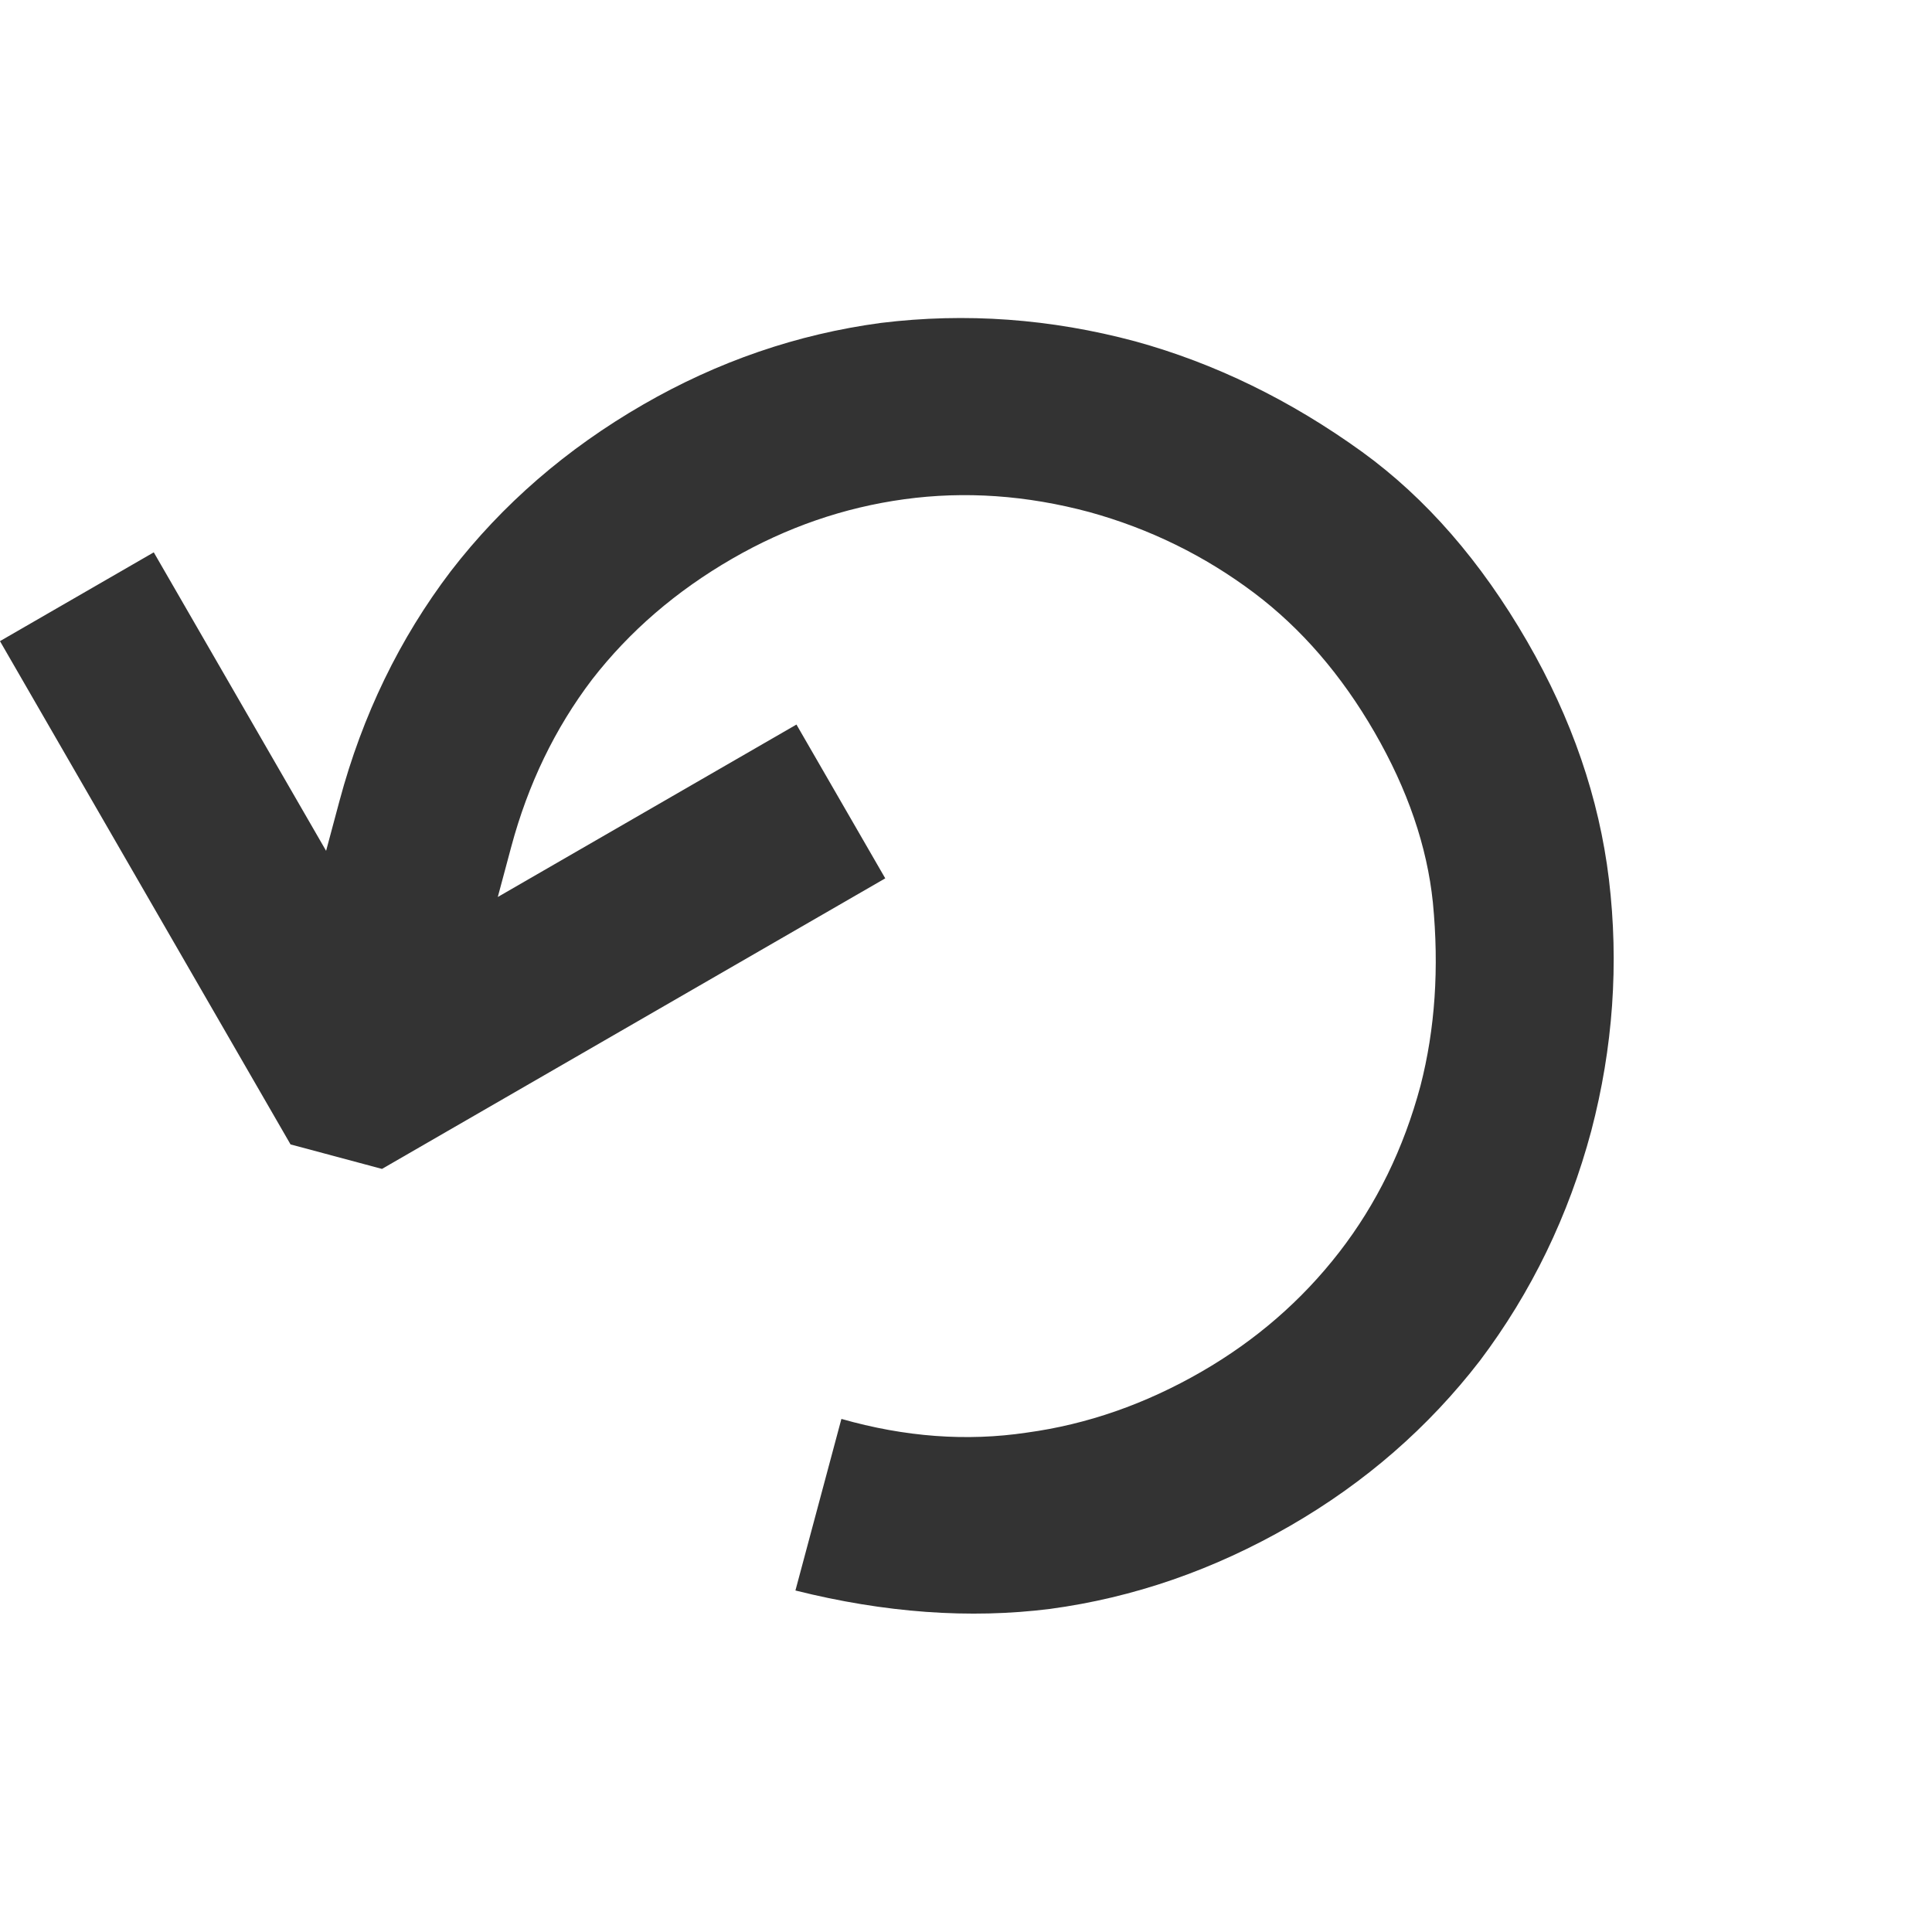
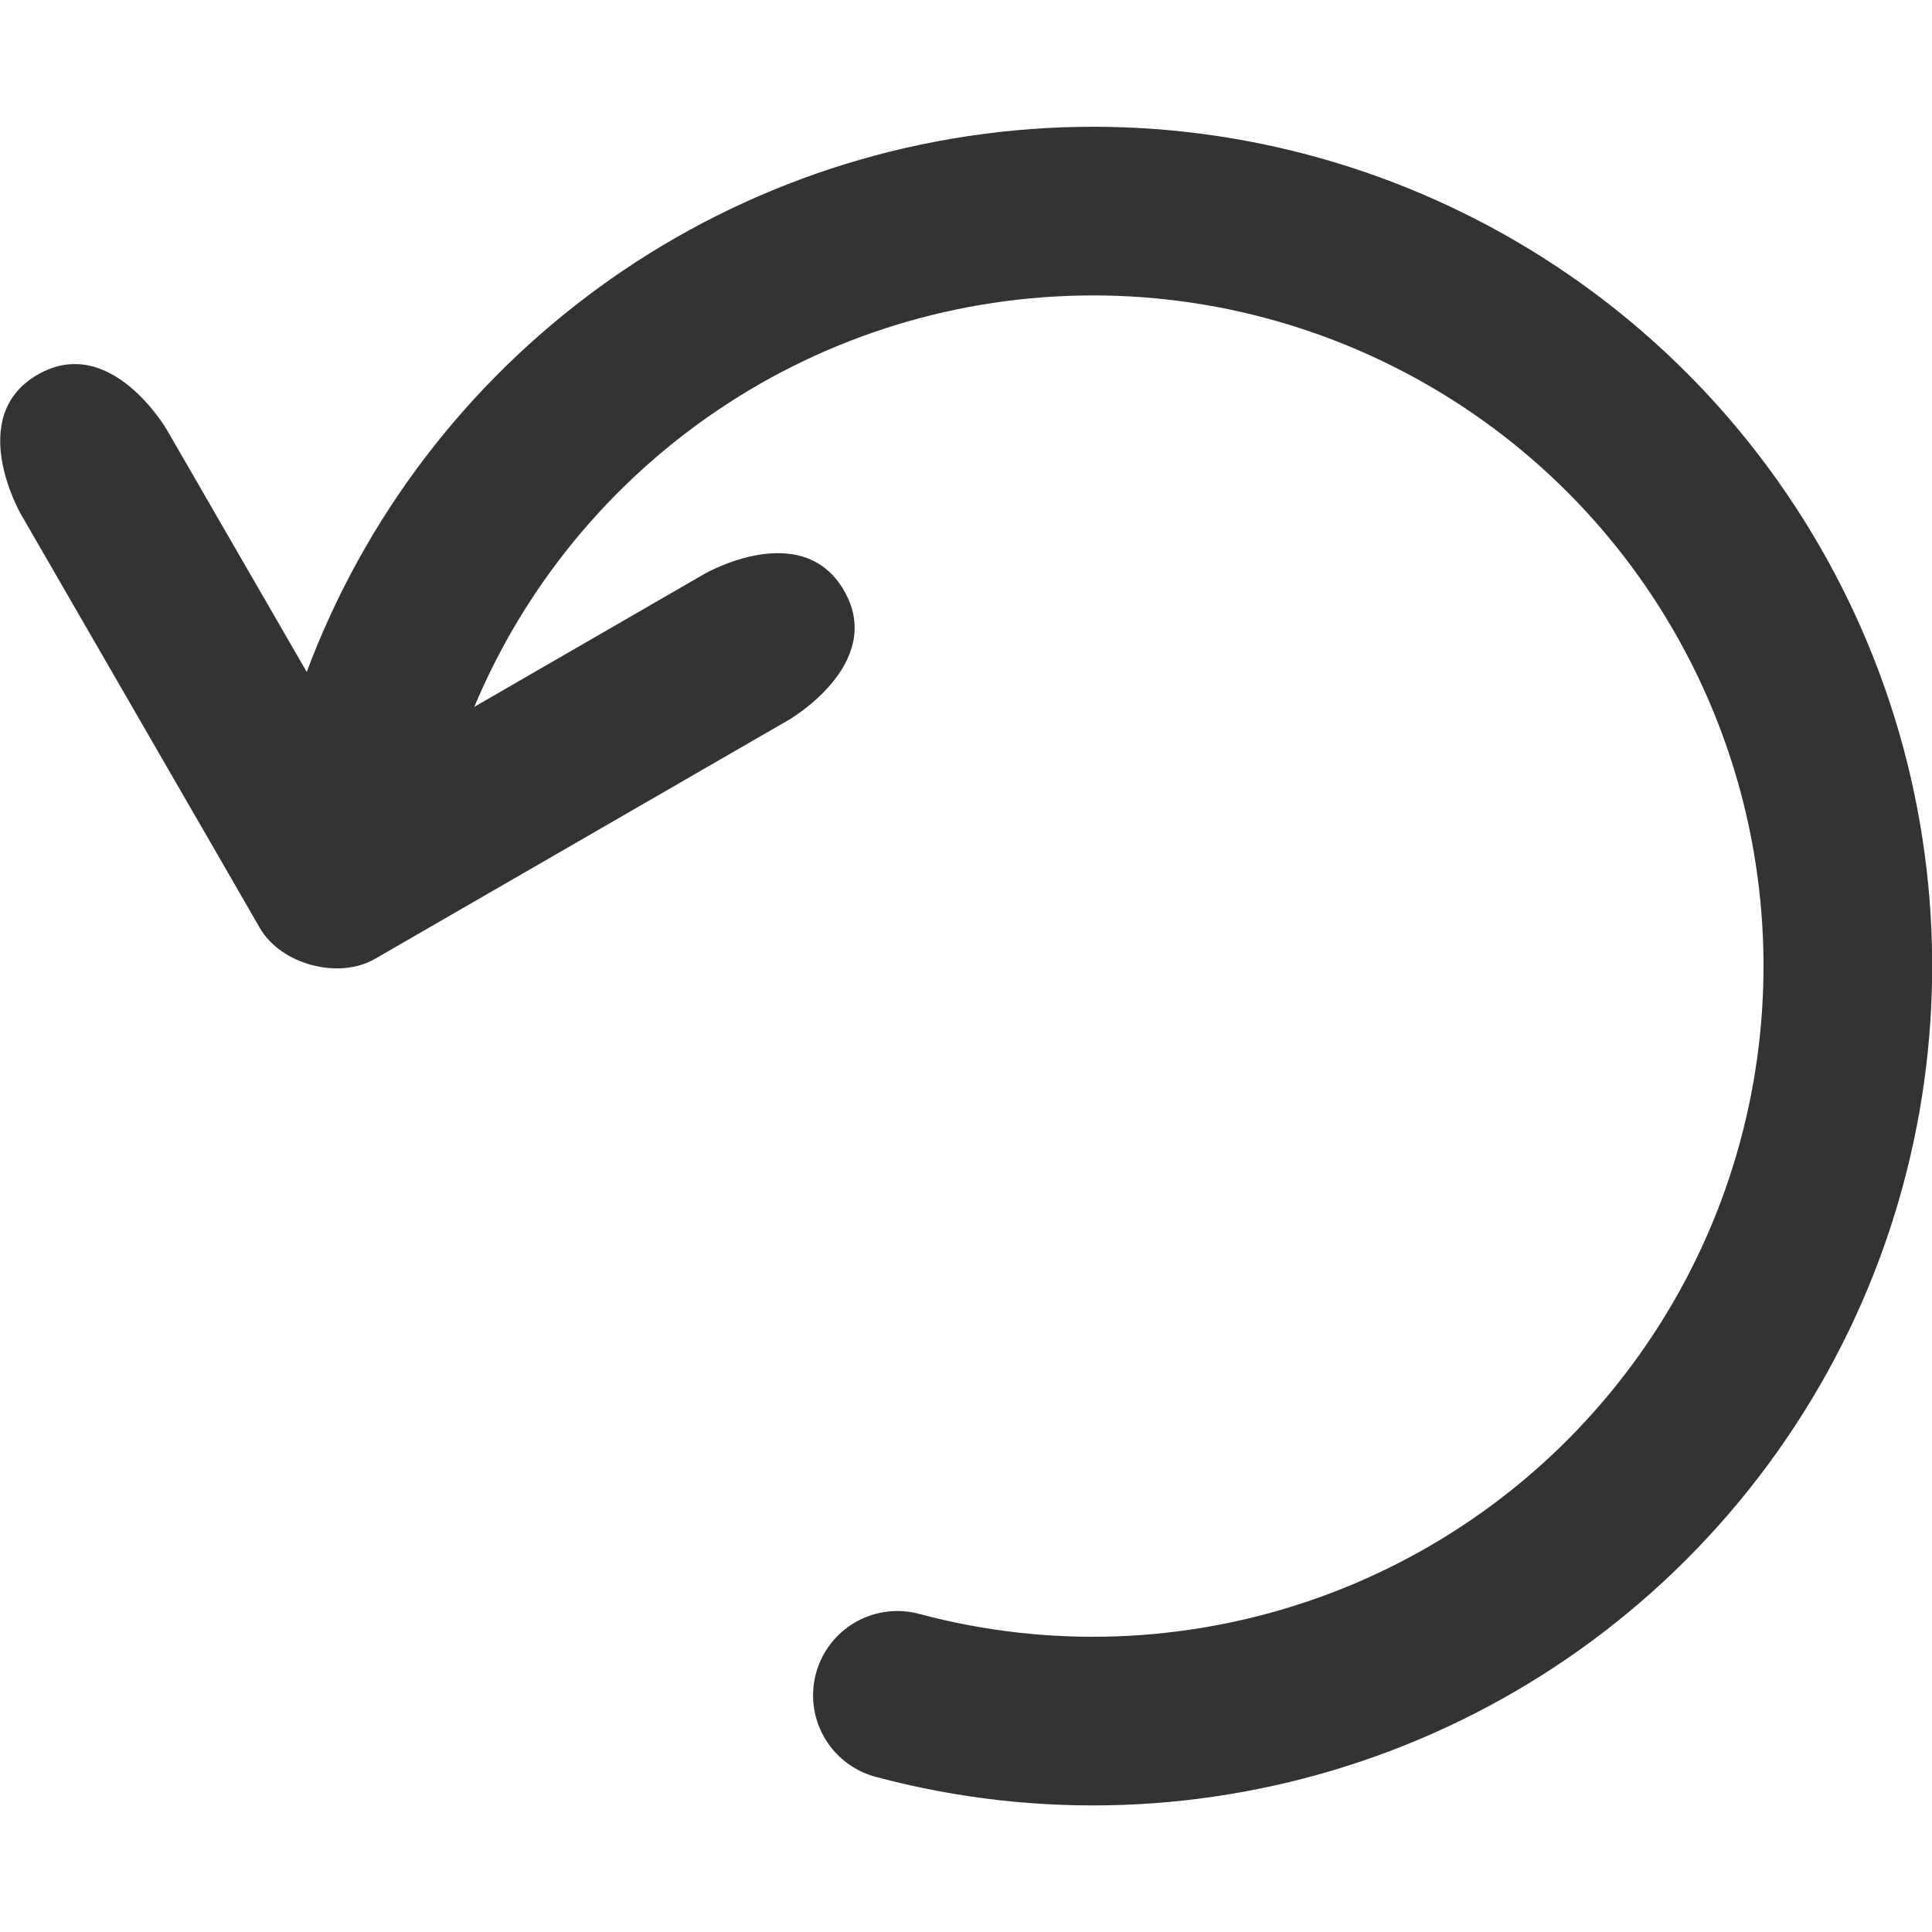
<svg xmlns="http://www.w3.org/2000/svg" width="10mm" height="10mm" viewBox="0 0 10 10" version="1.1" id="svg8">
  <defs id="defs2" />
  <g id="layer1" transform="translate(-26.56611,-83.6289)">
-     <g aria-label="↻" style="font-style:normal;font-weight:normal;font-size:10.583px;line-height:125%;font-family:sans-serif;letter-spacing:0px;word-spacing:0px;fill:#333333;fill-opacity:1;stroke:none;stroke-width:0.253px;stroke-linecap:butt;stroke-linejoin:miter;stroke-opacity:1" id="text4489" transform="matrix(0.5234743,0.9066842,0.9066842,-0.5234743,-57.66873,111.7285)">
-       <path d="m 25.141,83.192 0.62,-0.62 q 0.475,0.491 0.708,1.044 0.238,0.579 0.238,1.235 0,0.641 -0.238,1.22 -0.248,0.584 -0.708,1.044 -0.455,0.45 -1.034,0.698 -0.558,0.238 -1.22,0.238 -0.687,0 -1.22,-0.238 -0.599,-0.269 -1.034,-0.698 -0.46,-0.46 -0.708,-1.044 -0.238,-0.579 -0.238,-1.22 0,-0.656 0.238,-1.235 0.243,-0.579 0.708,-1.044 l 0.181,-0.181 H 19.73 V 81.513 h 2.873 l 0.331,0.331 v 2.873 H 22.056 v -1.705 l -0.181,0.181 q -0.341,0.341 -0.517,0.76 -0.171,0.419 -0.171,0.899 0,0.465 0.171,0.884 0.171,0.419 0.512,0.76 0.331,0.326 0.754,0.506 0.403,0.171 0.894,0.171 0.491,0 0.873,-0.171 0.444,-0.202 0.754,-0.506 0.341,-0.341 0.512,-0.76 0.171,-0.419 0.171,-0.884 0,-0.481 -0.171,-0.899 -0.165,-0.419 -0.517,-0.76 z" style="fill:#333333;fill-opacity:1;stroke-width:0.253px" id="path4492" />
-     </g>
+     <path style="fill:#333333;fill-opacity:1;fill-rule:evenodd;stroke:none;stroke-width:0.154px;stroke-linecap:butt;stroke-linejoin:miter;stroke-opacity:1" d="m 30.649,87.355 -2.142,1.237 c -0.189,0.109 -0.487,0.029 -0.596,-0.16 l -0.218,-0.378 -1.019,-1.764 c 0,0 -0.291,-0.504 0.087,-0.722 0.378,-0.218 0.669,0.286 0.669,0.286 l 1.019,1.764 1.764,-1.019 c 0,0 0.504,-0.291 0.722,0.087 0.218,0.378 -0.286,0.669 -0.286,0.669 z" id="path876" />
+     <path style="opacity:1;fill:none;fill-opacity:1;stroke:#333333;stroke-width:0.873;stroke-linecap:round;stroke-linejoin:round;stroke-miterlimit:4;stroke-dasharray:none;stroke-opacity:1;paint-order:fill markers stroke" id="path843" d="m -28.448,-87.618 a 3.908,3.908 0 0 1 -3.265,2.863 3.908,3.908 0 0 1 -3.894,-1.92 3.908,3.908 0 0 1 0.284,-4.333 3.908,3.908 0 0 1 4.112,-1.396" transform="scale(-1)" />
  </g>
</svg>
